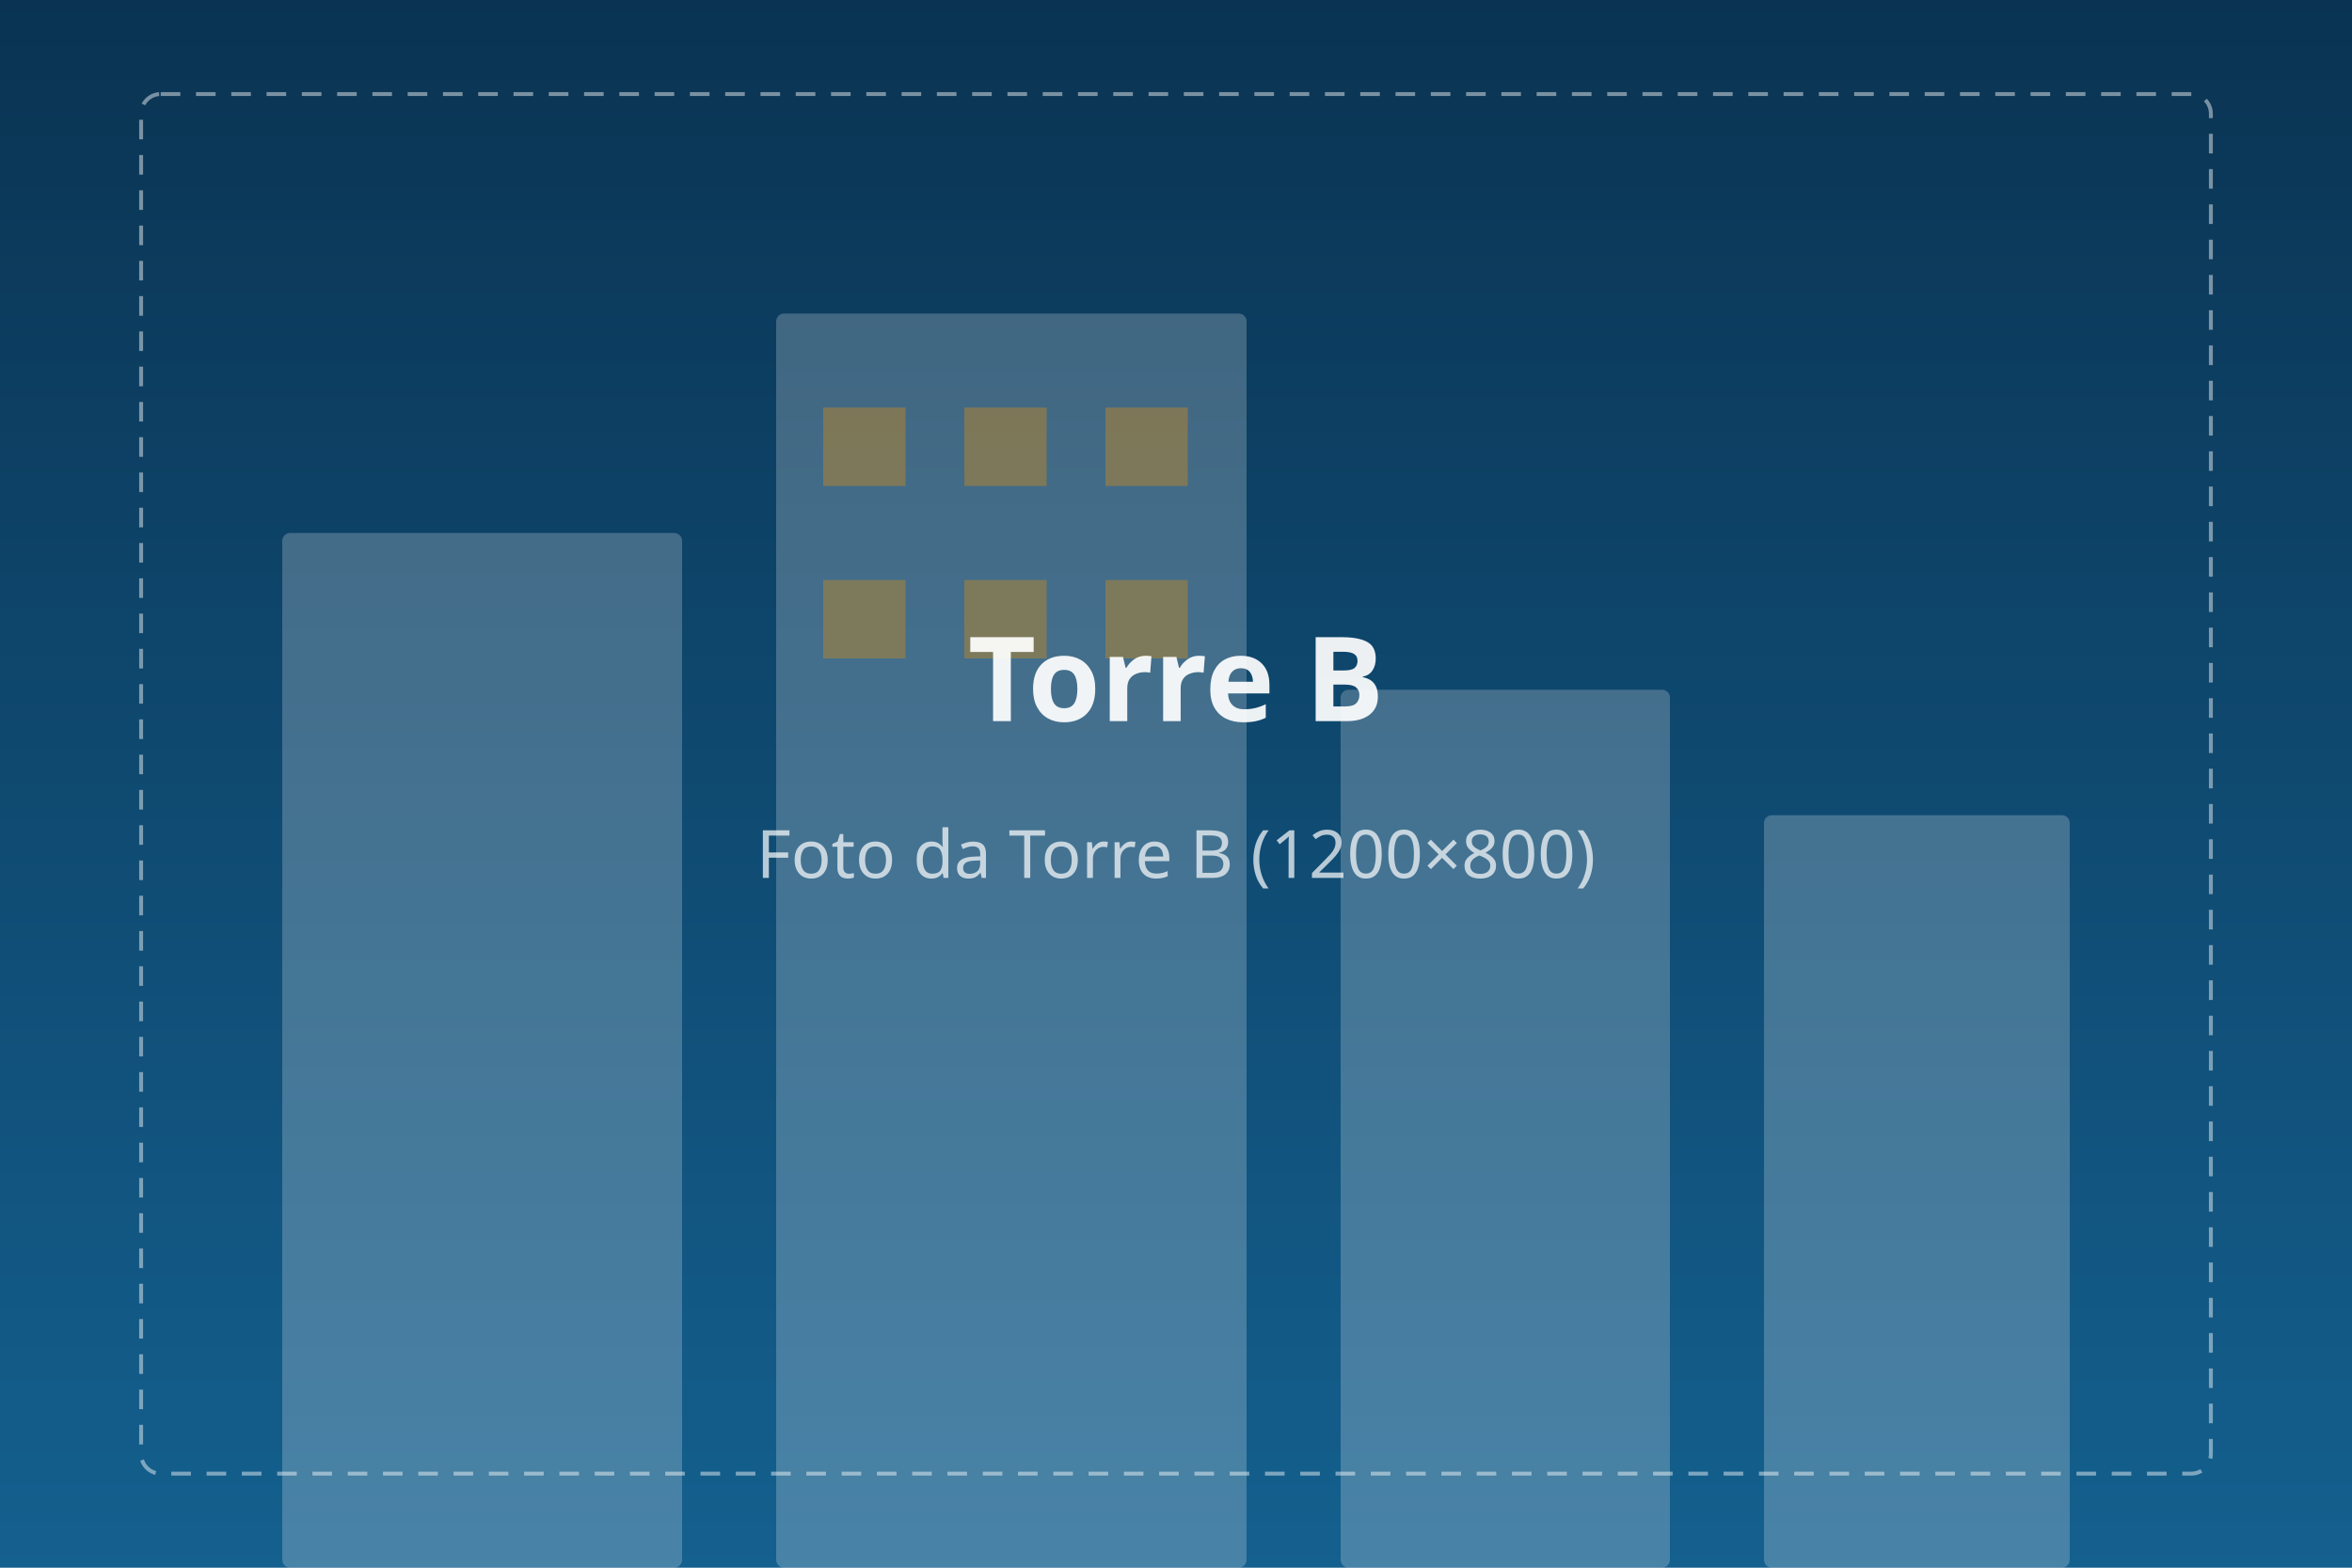
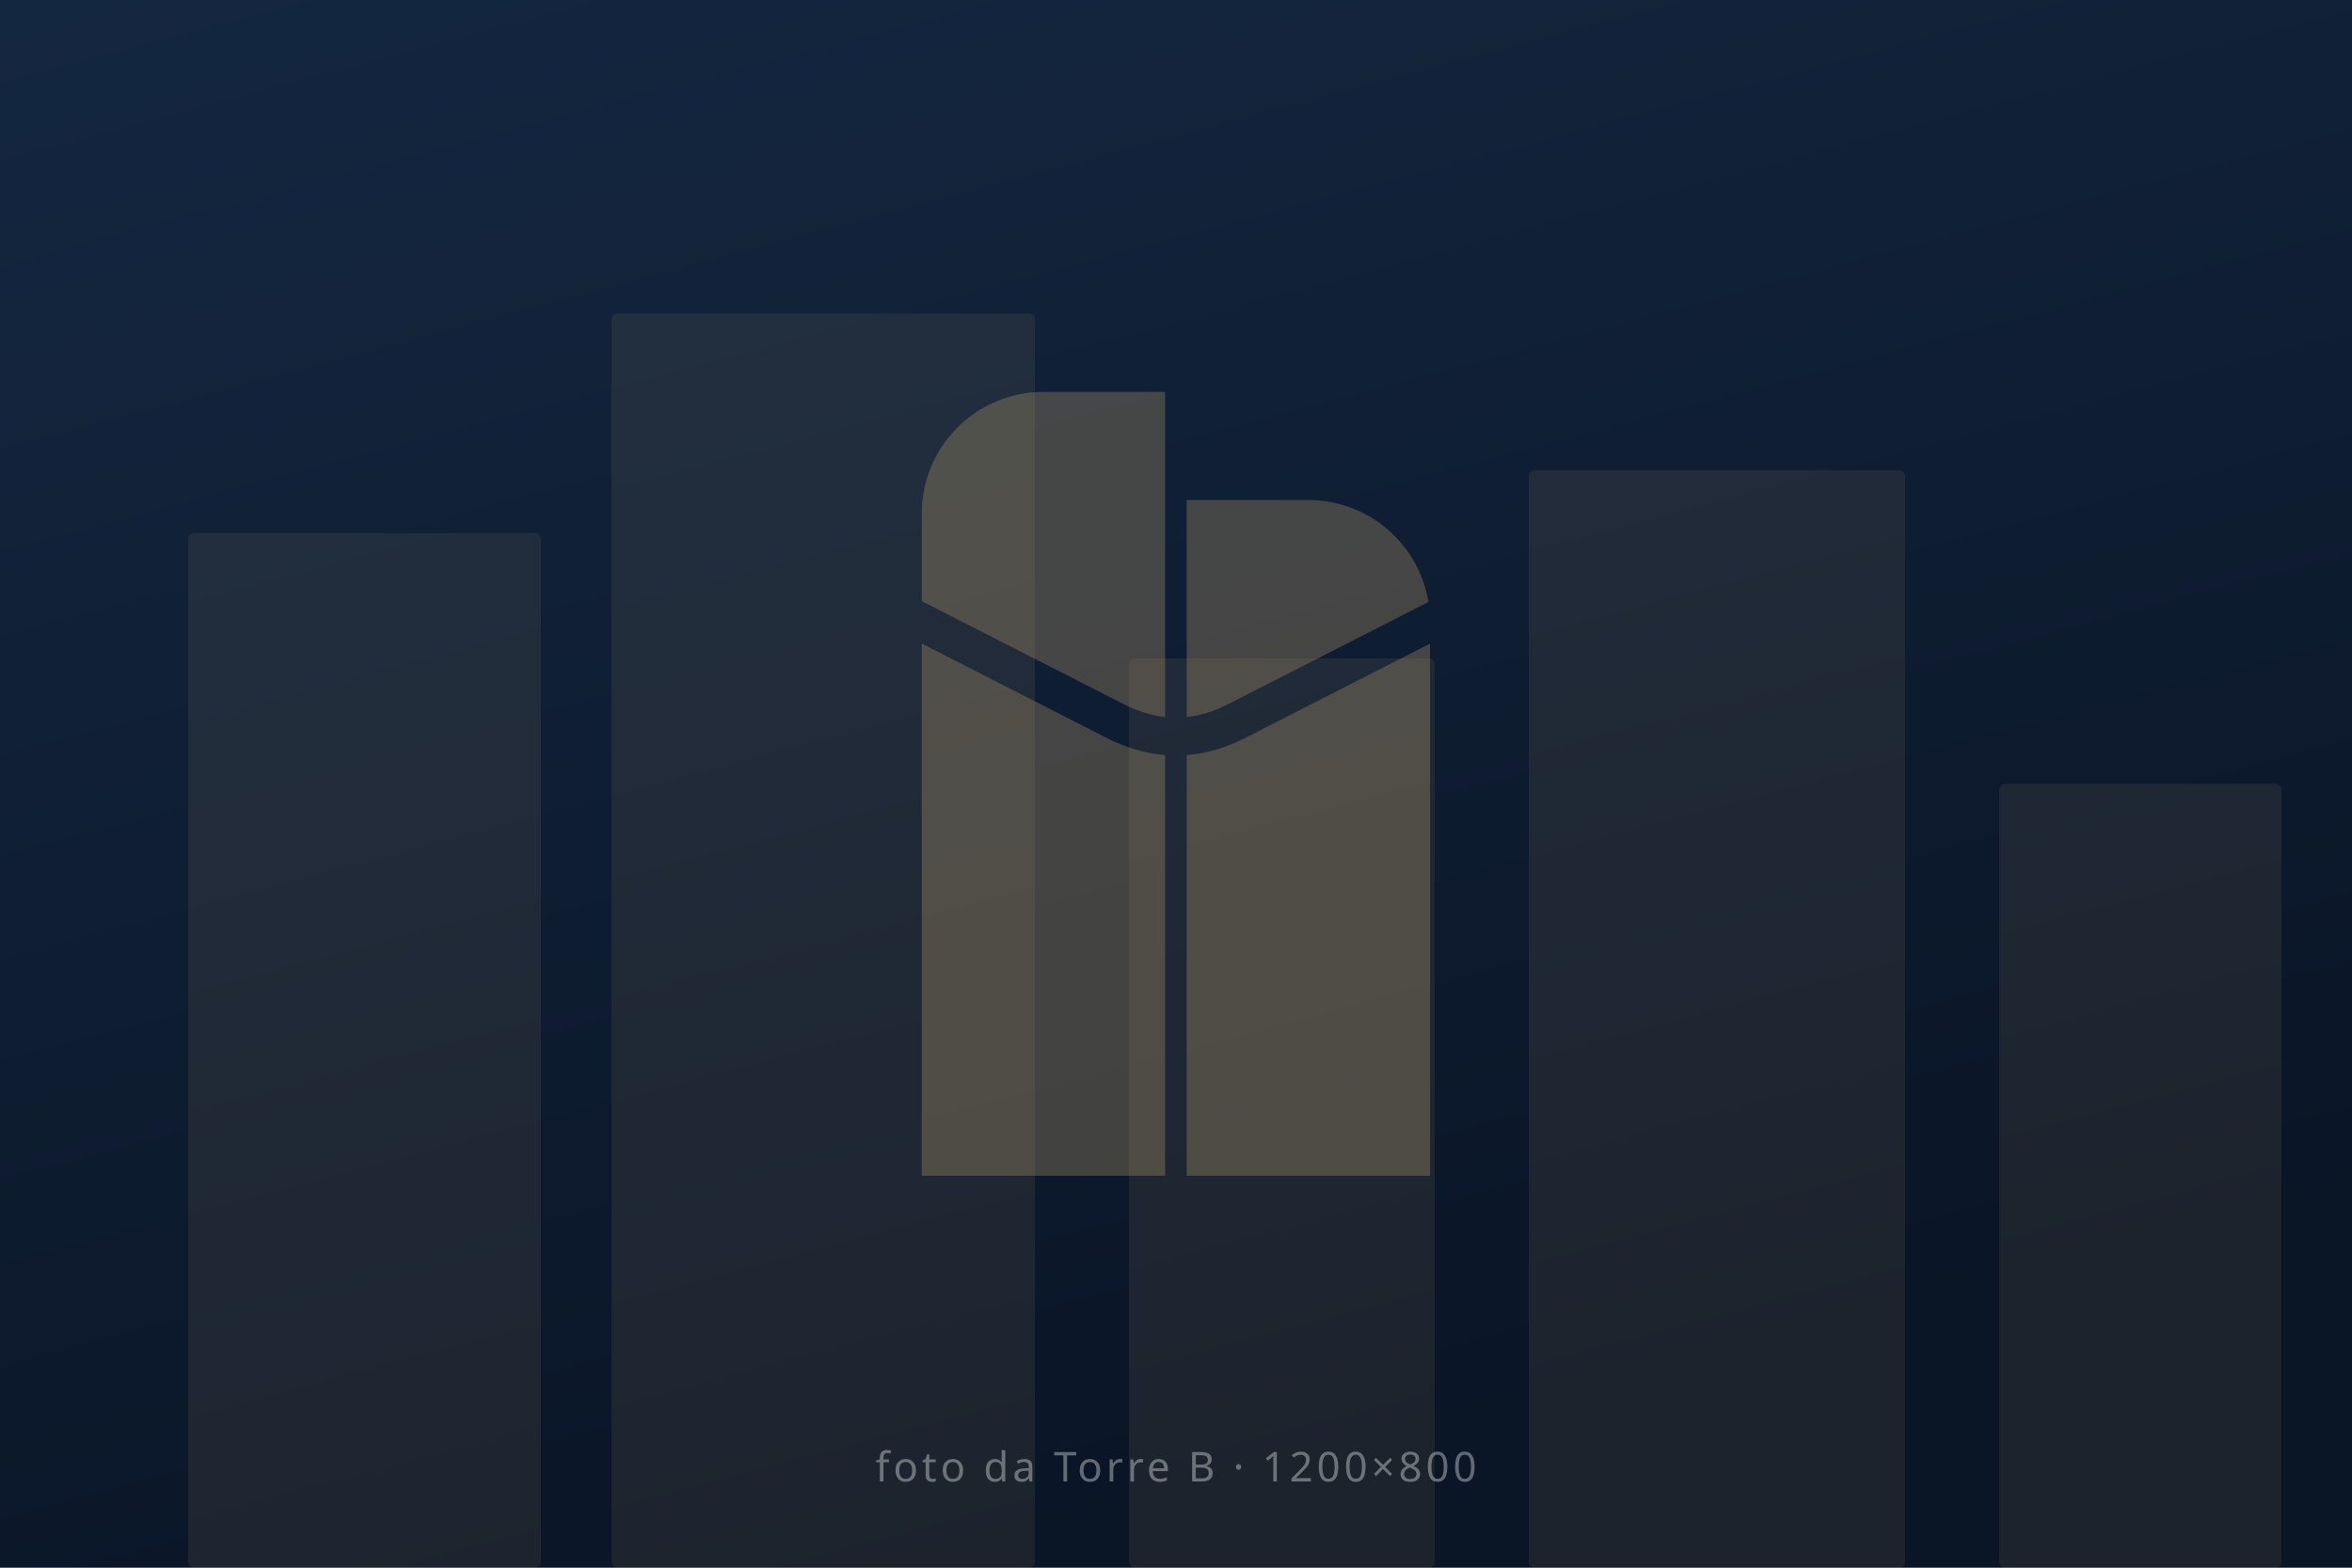
<svg xmlns="http://www.w3.org/2000/svg" viewBox="0 0 1200 800" width="1200" height="800" role="img">
  <defs>
-     <linearGradient id="ceu" x1="0" y1="0" x2="0" y2="1">
-       <stop offset="0%" stop-color="#0a3352" />
-       <stop offset="100%" stop-color="#14608f" />
+     <linearGradient id="f" x1="0" y1="0" x2="0.4" y2="1">
+       <stop offset="0%" stop-color="#142741" />
+       <stop offset="100%" stop-color="#0a1526" />
    </linearGradient>
  </defs>
-   <rect width="1200" height="800" fill="url(#ceu)" />
-   <g opacity=".22" fill="#ffffff">
-     <rect x="144" y="272" width="204" height="528" rx="4" />
-     <rect x="396" y="160" width="240" height="640" rx="4" />
-     <rect x="684" y="352" width="168" height="448" rx="4" />
-     <rect x="900" y="416" width="156" height="384" rx="4" />
+   <rect width="1200" height="800" fill="url(#f)" />
+   <g fill="#c4a36f" opacity=".10">
+     <rect x="96.0" y="272.0" width="180.0" height="528.0" rx="3" />
+     <rect x="312.0" y="160.0" width="216.0" height="640.0" rx="3" />
+     <rect x="576.0" y="336.0" width="156.0" height="464.0" rx="3" />
+     <rect x="780.0" y="240.0" width="192.0" height="560.0" rx="3" />
+     <rect x="1020.0" y="400.0" width="144.0" height="400.0" rx="3" />
  </g>
-   <g opacity=".5" fill="#b8862b">
-     <rect x="420" y="208" width="42" height="40" />
-     <rect x="492" y="208" width="42" height="40" />
-     <rect x="564" y="208" width="42" height="40" />
-     <rect x="420" y="296" width="42" height="40" />
-     <rect x="492" y="296" width="42" height="40" />
-     <rect x="564" y="296" width="42" height="40" />
+   <g transform="translate(470.3 200.0) scale(2.026)" opacity=".3">
+     <g transform="translate(-330.30 -189.19)" fill="#c4a36f">
+       <path fill-rule="nonzero" fill="#c4a36f" d="M 330.301 386.625 L 391.574 386.625 L 391.574 280.641 L 390.945 280.594 L 390.711 280.574 L 389.211 280.383 L 388.98 280.352 L 387.48 280.094 L 387.258 280.043 L 385.758 279.703 L 385.543 279.648 L 384.043 279.242 L 383.84 279.18 L 382.34 278.688 L 382.137 278.621 L 380.637 278.055 L 380.449 277.98 L 378.949 277.348 L 378.773 277.266 L 377.277 276.551 L 377.152 276.496 L 330.301 252.586 Z M 391.574 189.191 L 360.938 189.191 L 359.73 189.211 L 358.535 189.285 L 357.336 189.402 L 356.145 189.566 L 354.961 189.777 L 353.781 190.035 L 352.625 190.34 L 351.465 190.688 L 350.332 191.082 L 349.215 191.527 L 348.113 192.004 L 347.027 192.527 L 345.969 193.098 L 344.93 193.703 L 343.918 194.352 L 342.934 195.035 L 341.969 195.766 L 341.039 196.531 L 340.137 197.332 L 339.277 198.164 L 338.441 199.027 L 337.641 199.926 L 336.879 200.859 L 336.148 201.82 L 335.461 202.805 L 334.816 203.82 L 334.211 204.855 L 333.637 205.918 L 333.113 207 L 332.637 208.105 L 332.195 209.219 L 331.797 210.355 L 331.449 211.516 L 331.145 212.672 L 330.887 213.848 L 330.676 215.031 L 330.516 216.223 L 330.398 217.422 L 330.32 218.621 L 330.301 219.828 L 330.301 241.895 L 381.422 267.973 L 382.77 268.613 L 384.086 269.172 L 385.387 269.66 L 386.68 270.078 L 387.965 270.43 L 389.238 270.715 L 390.512 270.941 L 391.574 271.078 Z M 391.574 189.191 " />
+       <path fill-rule="nonzero" fill="#c4a36f" d="M 397.02 386.625 L 458.293 386.625 L 458.293 252.586 L 411.441 276.496 L 411.316 276.551 L 409.82 277.266 L 409.645 277.348 L 408.145 277.98 L 407.957 278.055 L 406.457 278.621 L 406.254 278.688 L 404.754 279.18 L 404.551 279.242 L 403.051 279.648 L 402.836 279.703 L 401.336 280.043 L 401.113 280.094 L 399.617 280.352 L 399.383 280.383 L 397.887 280.574 L 397.648 280.594 L 397.02 280.641 Z M 457.707 241.082 L 457.449 239.902 L 457.145 238.746 L 456.797 237.586 L 456.398 236.453 L 455.957 235.336 L 455.48 234.234 L 454.957 233.148 L 454.387 232.09 L 453.781 231.051 L 453.133 230.039 L 452.445 229.055 L 451.715 228.09 L 450.953 227.16 L 450.152 226.258 L 449.32 225.398 L 448.457 224.562 L 447.559 223.762 L 446.625 223 L 445.664 222.27 L 444.676 221.582 L 443.664 220.938 L 442.629 220.332 L 441.566 219.758 L 440.484 219.234 L 439.379 218.758 L 438.262 218.316 L 437.129 217.918 L 435.969 217.57 L 434.812 217.266 L 433.637 217.008 L 432.449 216.797 L 431.262 216.637 L 430.062 216.52 L 428.863 216.441 L 427.656 216.422 L 397.02 216.422 L 397.02 271.078 L 398.086 270.941 L 399.355 270.715 L 400.629 270.43 L 401.914 270.078 L 403.207 269.66 L 404.508 269.172 L 405.824 268.613 L 407.172 267.973 L 457.887 242.094 Z M 457.707 241.082 " />
+     </g>
  </g>
-   <rect x="72" y="48" width="1056" height="704" rx="10" fill="none" stroke="#ffffff" stroke-opacity=".45" stroke-width="2" stroke-dasharray="10 8" />
-   <text x="600" y="368" text-anchor="middle" fill="#ffffff" fill-opacity=".92" font-family="system-ui, sans-serif" font-size="60" font-weight="700">Torre B</text>
-   <text x="600" y="448" text-anchor="middle" fill="#ffffff" fill-opacity=".7" font-family="system-ui, sans-serif" font-size="34">Foto da Torre B (1200×800)</text>
+   <text x="600" y="756" text-anchor="middle" fill="#f2f2f2" fill-opacity=".38" font-family="system-ui, sans-serif" font-size="21" letter-spacing="1.9">
+     foto da Torre B · 1200×800
+   </text>
</svg>
